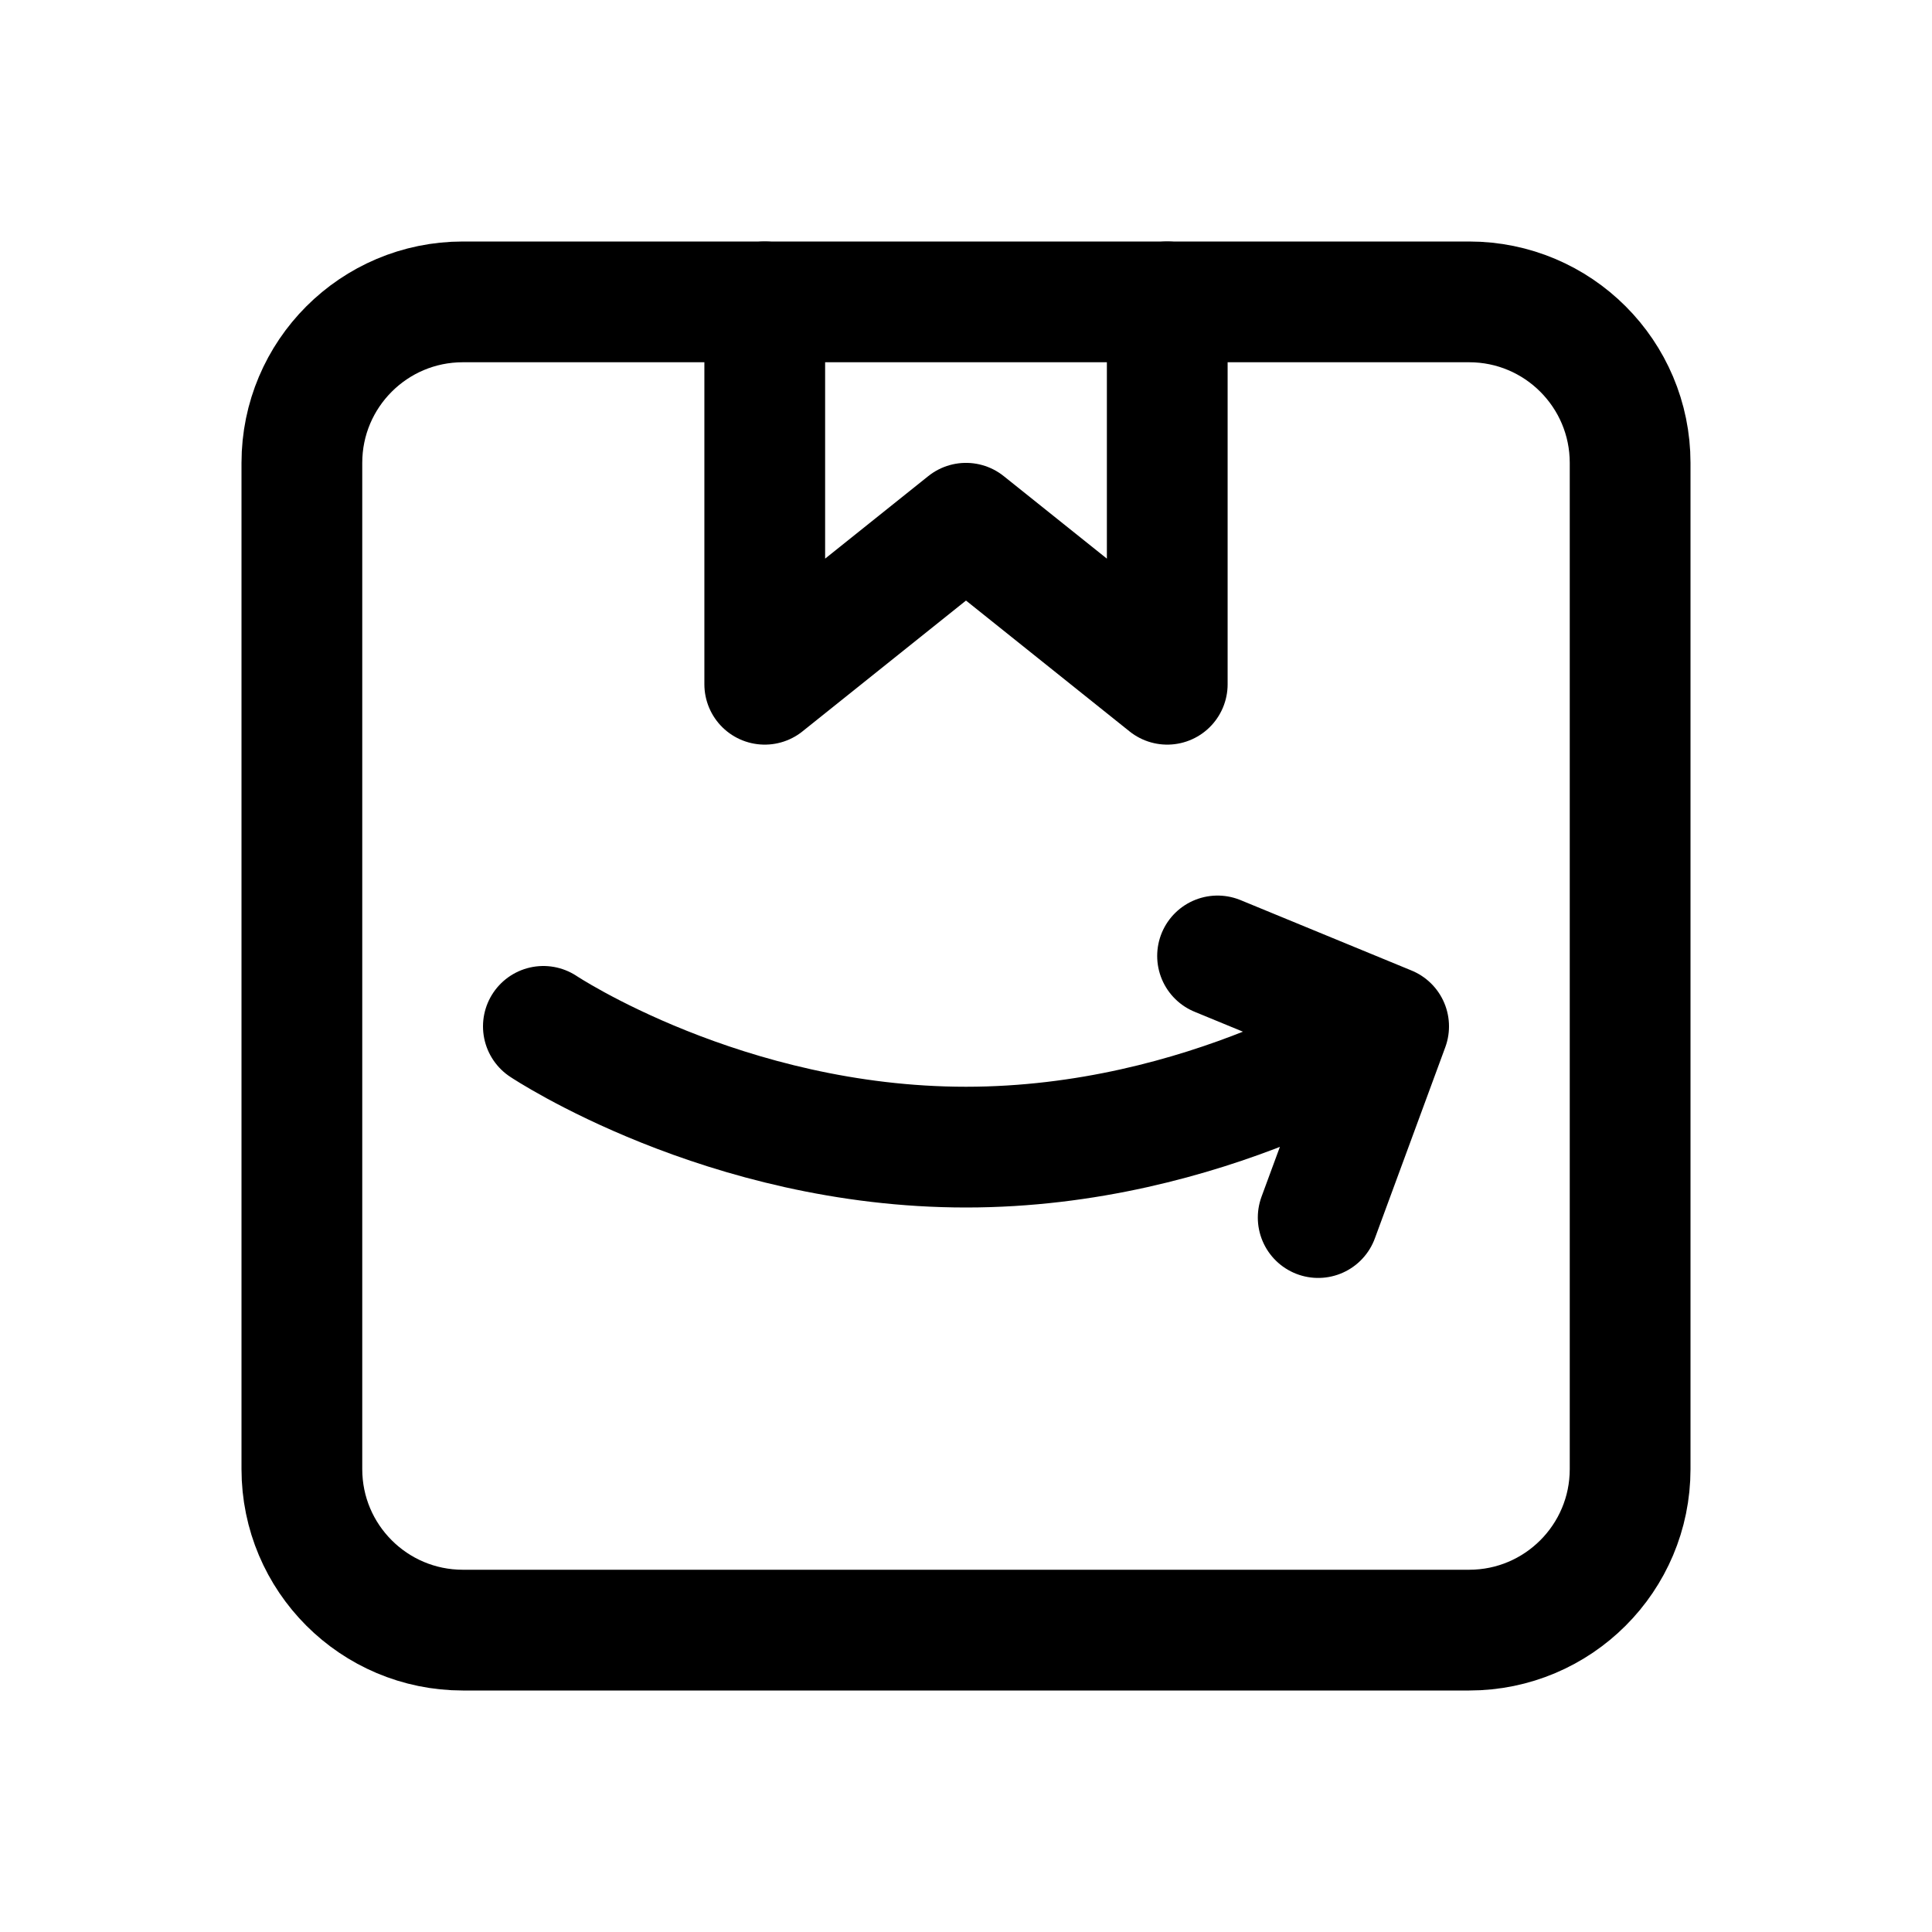
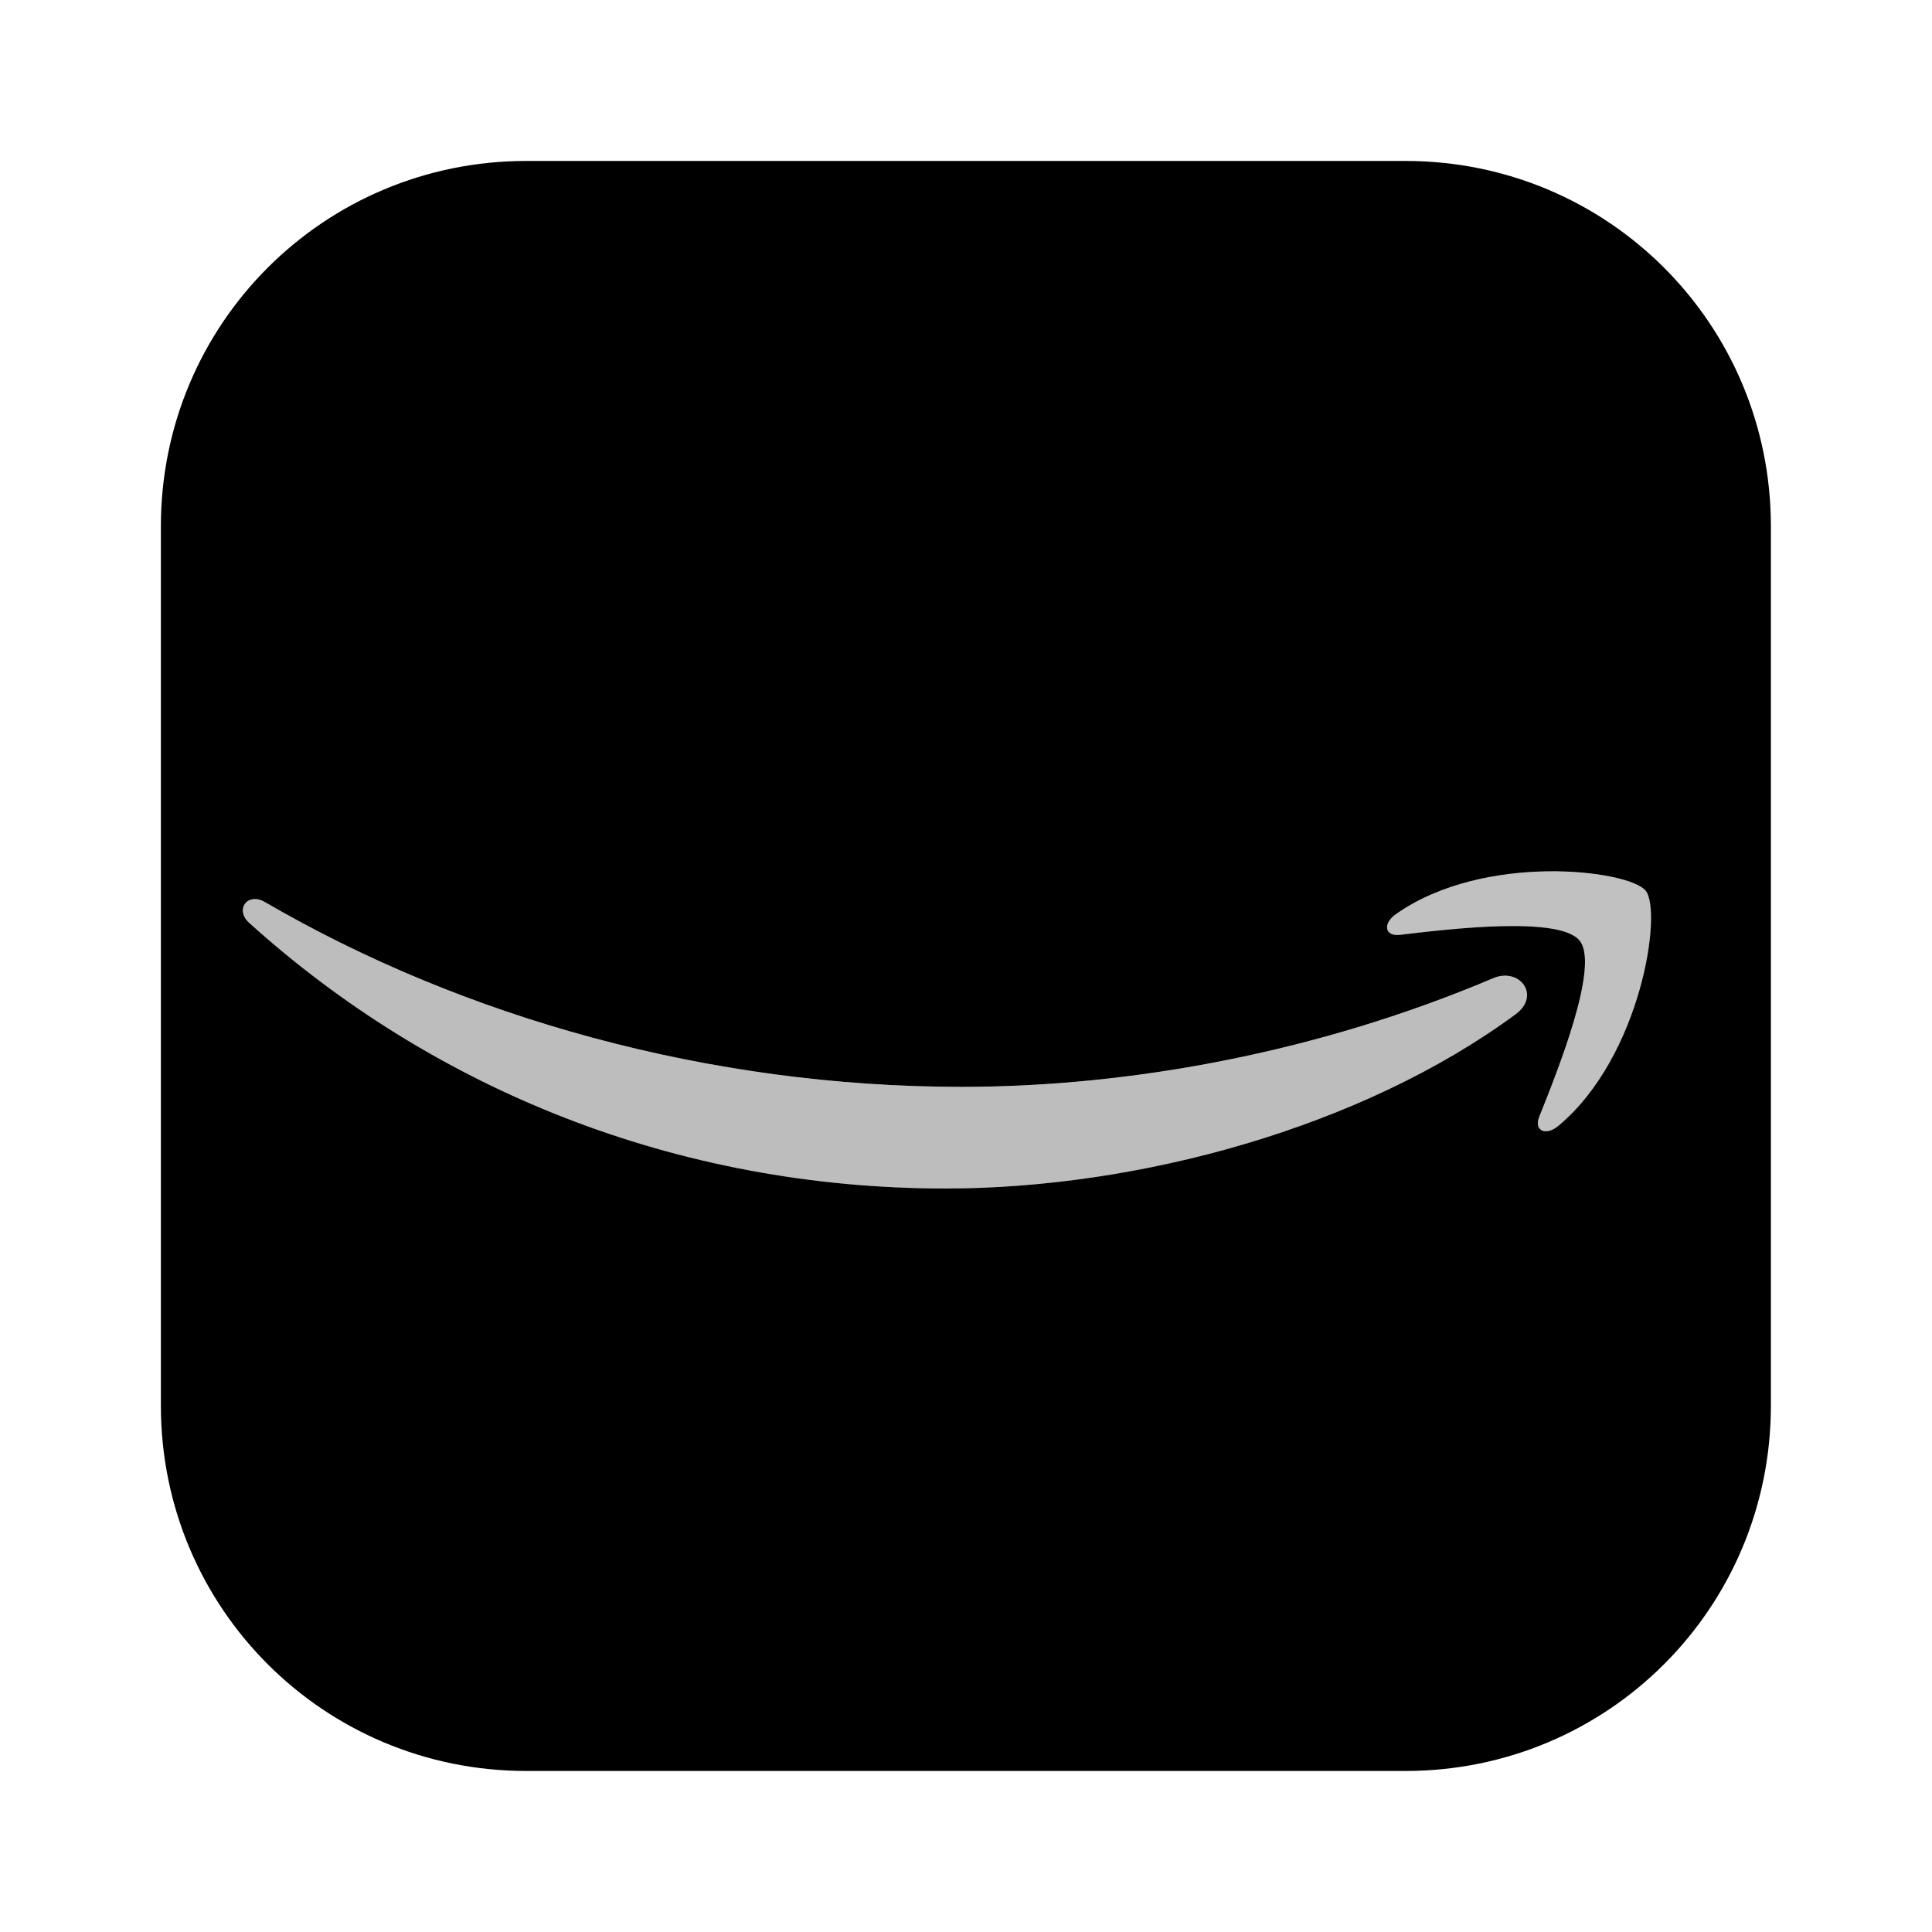
- <svg xmlns="http://www.w3.org/2000/svg" width="192" height="192" fill="none" viewBox="0 0 192 192">
-   <rect width="132" height="132" x="30" y="30" stroke="#000" stroke-width="12" rx="16" />
-   <path stroke="#000" stroke-linecap="round" stroke-linejoin="round" stroke-width="12" d="M76 30v38l20-16 20 16V30m-62 72s18 12 42 12 42-12 42-12m0 0-17-7m17 7-7 19" />
+ <svg xmlns="http://www.w3.org/2000/svg" xmlns:xlink="http://www.w3.org/1999/xlink" width="192" height="192" version="1.1" viewBox="0 0 192 192">
+   <g transform="matrix(.70654 0 0 .70654 3580.4 548.77)">
+     <g transform="matrix(.92596 0 0 .92596 -179.52 -54.231)">
+       <clipPath>
+         <use width="100%" height="100%" overflow="visible" xlink:href="#SVGID_1_-4" />
+       </clipPath>
+       <path transform="translate(-5254.4 -755.79)" d="m55.508 0c-30.751 0-55.508 24.756-55.508 55.508v133.55c0 30.751 24.756 55.508 55.508 55.508h133.55c30.751 0 55.508-24.756 55.508-55.508v-133.55c0-30.751-24.756-55.508-55.508-55.508h-133.55zm155.14 107.91c7.485-0.103 13.618 1.366 14.898 2.945 2.562 3.176-0.668 25.195-13.248 35.705-1.93 1.614-3.772 0.756-2.912-1.385 2.825-7.053 9.159-22.863 6.158-26.705-2.983-3.825-19.791-1.807-27.336-0.912-2.299 0.281-2.648-1.72-0.578-3.158 6.694-4.711 15.532-6.387 23.018-6.49zm-196.64 4.227c0.52-0.067 1.137 0.053 1.795 0.439 30.126 17.528 67.374 28.072 105.85 28.072 25.95 0 54.498-5.368 80.746-16.51 3.965-1.684 7.28 2.597 3.402 5.475-23.423 17.265-57.373 26.475-86.604 26.475-40.987 0-77.886-15.158-105.8-40.371-1.645-1.487-0.951-3.379 0.609-3.58z" fill-rule="evenodd" style="paint-order:stroke fill markers" />
+     </g>
+   </g>
+   <path d="m150.64 100.8c-15.324 11.295-37.535 17.321-56.659 17.321-26.815 0-50.954-9.918-69.217-26.413-1.435-1.297-0.147-3.065 1.572-2.055 19.709 11.467 44.078 18.366 69.252 18.366 16.977 0 35.653-3.513 52.825-10.801 2.594-1.102 4.764 1.699 2.227 3.581" fill-opacity=".261" fill-rule="evenodd" />
+   <path d="m157.01 93.508c-1.951-2.502-12.948-1.182-17.884-0.597-1.504 0.184-1.733-1.125-0.379-2.066 8.758-6.164 23.13-4.385 24.806-2.319 1.675 2.078-0.436 16.483-8.666 23.359-1.263 1.056-2.468 0.494-1.906-0.907 1.848-4.614 5.992-14.957 4.029-17.471" fill-opacity=".246" fill-rule="evenodd" />
</svg>
